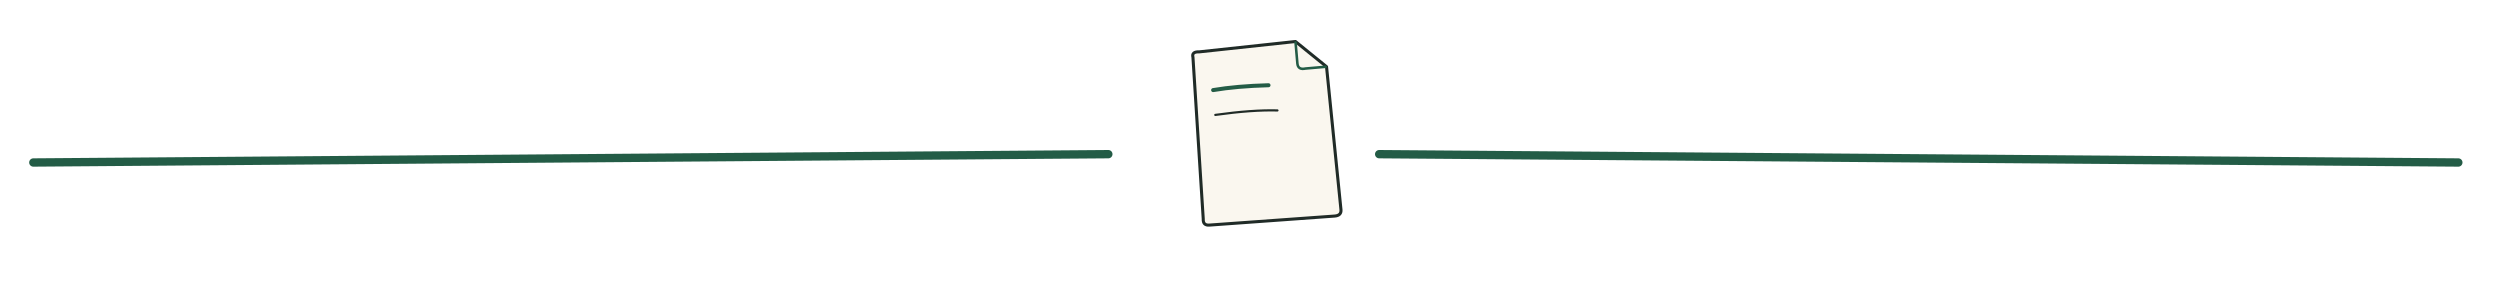
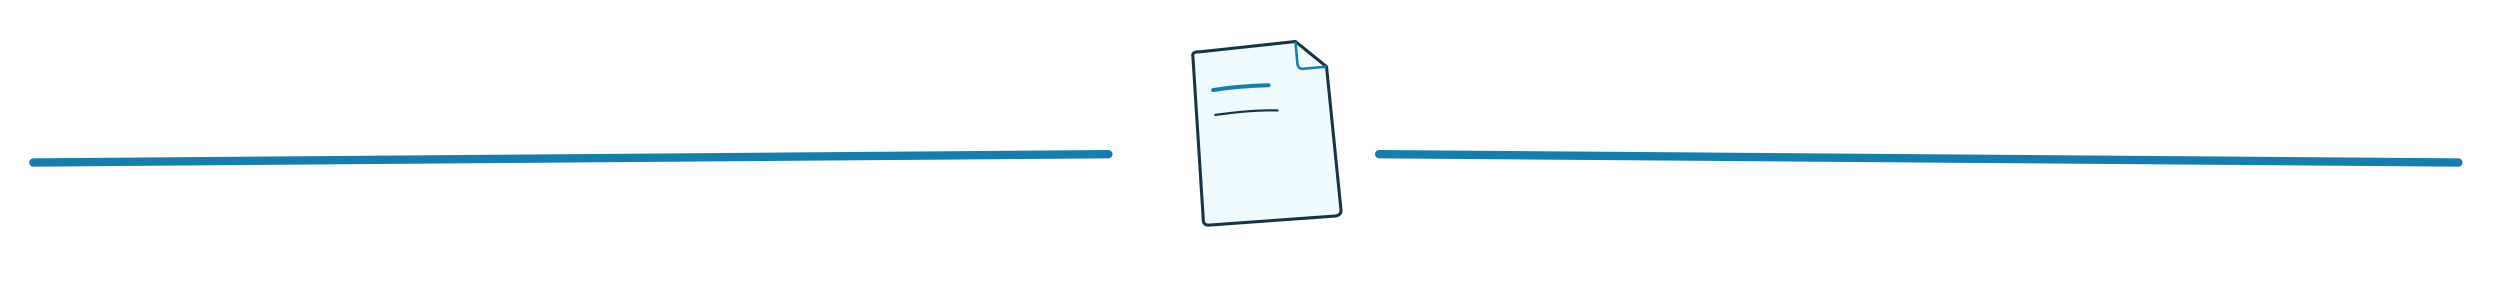
<svg xmlns="http://www.w3.org/2000/svg" width="600" height="72" viewBox="0 0 600 72" role="img" aria-labelledby="title">
-   <path d="M8 39L266 37M331 37L590 39" fill="none" stroke="#235c46" stroke-width="2" stroke-linecap="round" stroke-linejoin="round" />
+   <path d="M8 39L266 37M331 37L590 39" fill="none" stroke="#167dad" stroke-width="2" stroke-linecap="round" stroke-linejoin="round" />
  <g transform="translate(285 12) scale(0.23) rotate(-5)">
-     <path d="M5 8Q4 2 12 3L113 1L143 30L145 180Q145 186 138 186L7 184Q0 184 1 177Z" fill="#faf7ef" stroke="#202b27" stroke-width="3.2" stroke-linecap="round" stroke-linejoin="round" />
-     <path d="M113 2L113 24Q113 31 121 30L142 30" fill="none" stroke="#235c46" stroke-width="2.7" stroke-linecap="round" stroke-linejoin="round" />
-     <path d="M23 44Q48 42 81 44" fill="none" stroke="#235c46" stroke-width="4.2" stroke-linecap="round" stroke-linejoin="round" />
-     <path d="M23 70Q62 68 88 71" fill="none" stroke="#202b27" stroke-width="2.3" stroke-linecap="round" stroke-linejoin="round" />
+     <path d="M5 8Q4 2 12 3L113 1L143 30L145 180Q145 186 138 186L7 184Q0 184 1 177Z" fill="#f0fbff" stroke="#173444" stroke-width="3.2" stroke-linecap="round" stroke-linejoin="round" />
+     <path d="M113 2L113 24Q113 31 121 30L142 30" fill="none" stroke="#167dad" stroke-width="2.7" stroke-linecap="round" stroke-linejoin="round" />
+     <path d="M23 44Q48 42 81 44" fill="none" stroke="#167dad" stroke-width="4.2" stroke-linecap="round" stroke-linejoin="round" />
+     <path d="M23 70Q62 68 88 71" fill="none" stroke="#173444" stroke-width="2.3" stroke-linecap="round" stroke-linejoin="round" />
  </g>
</svg>
